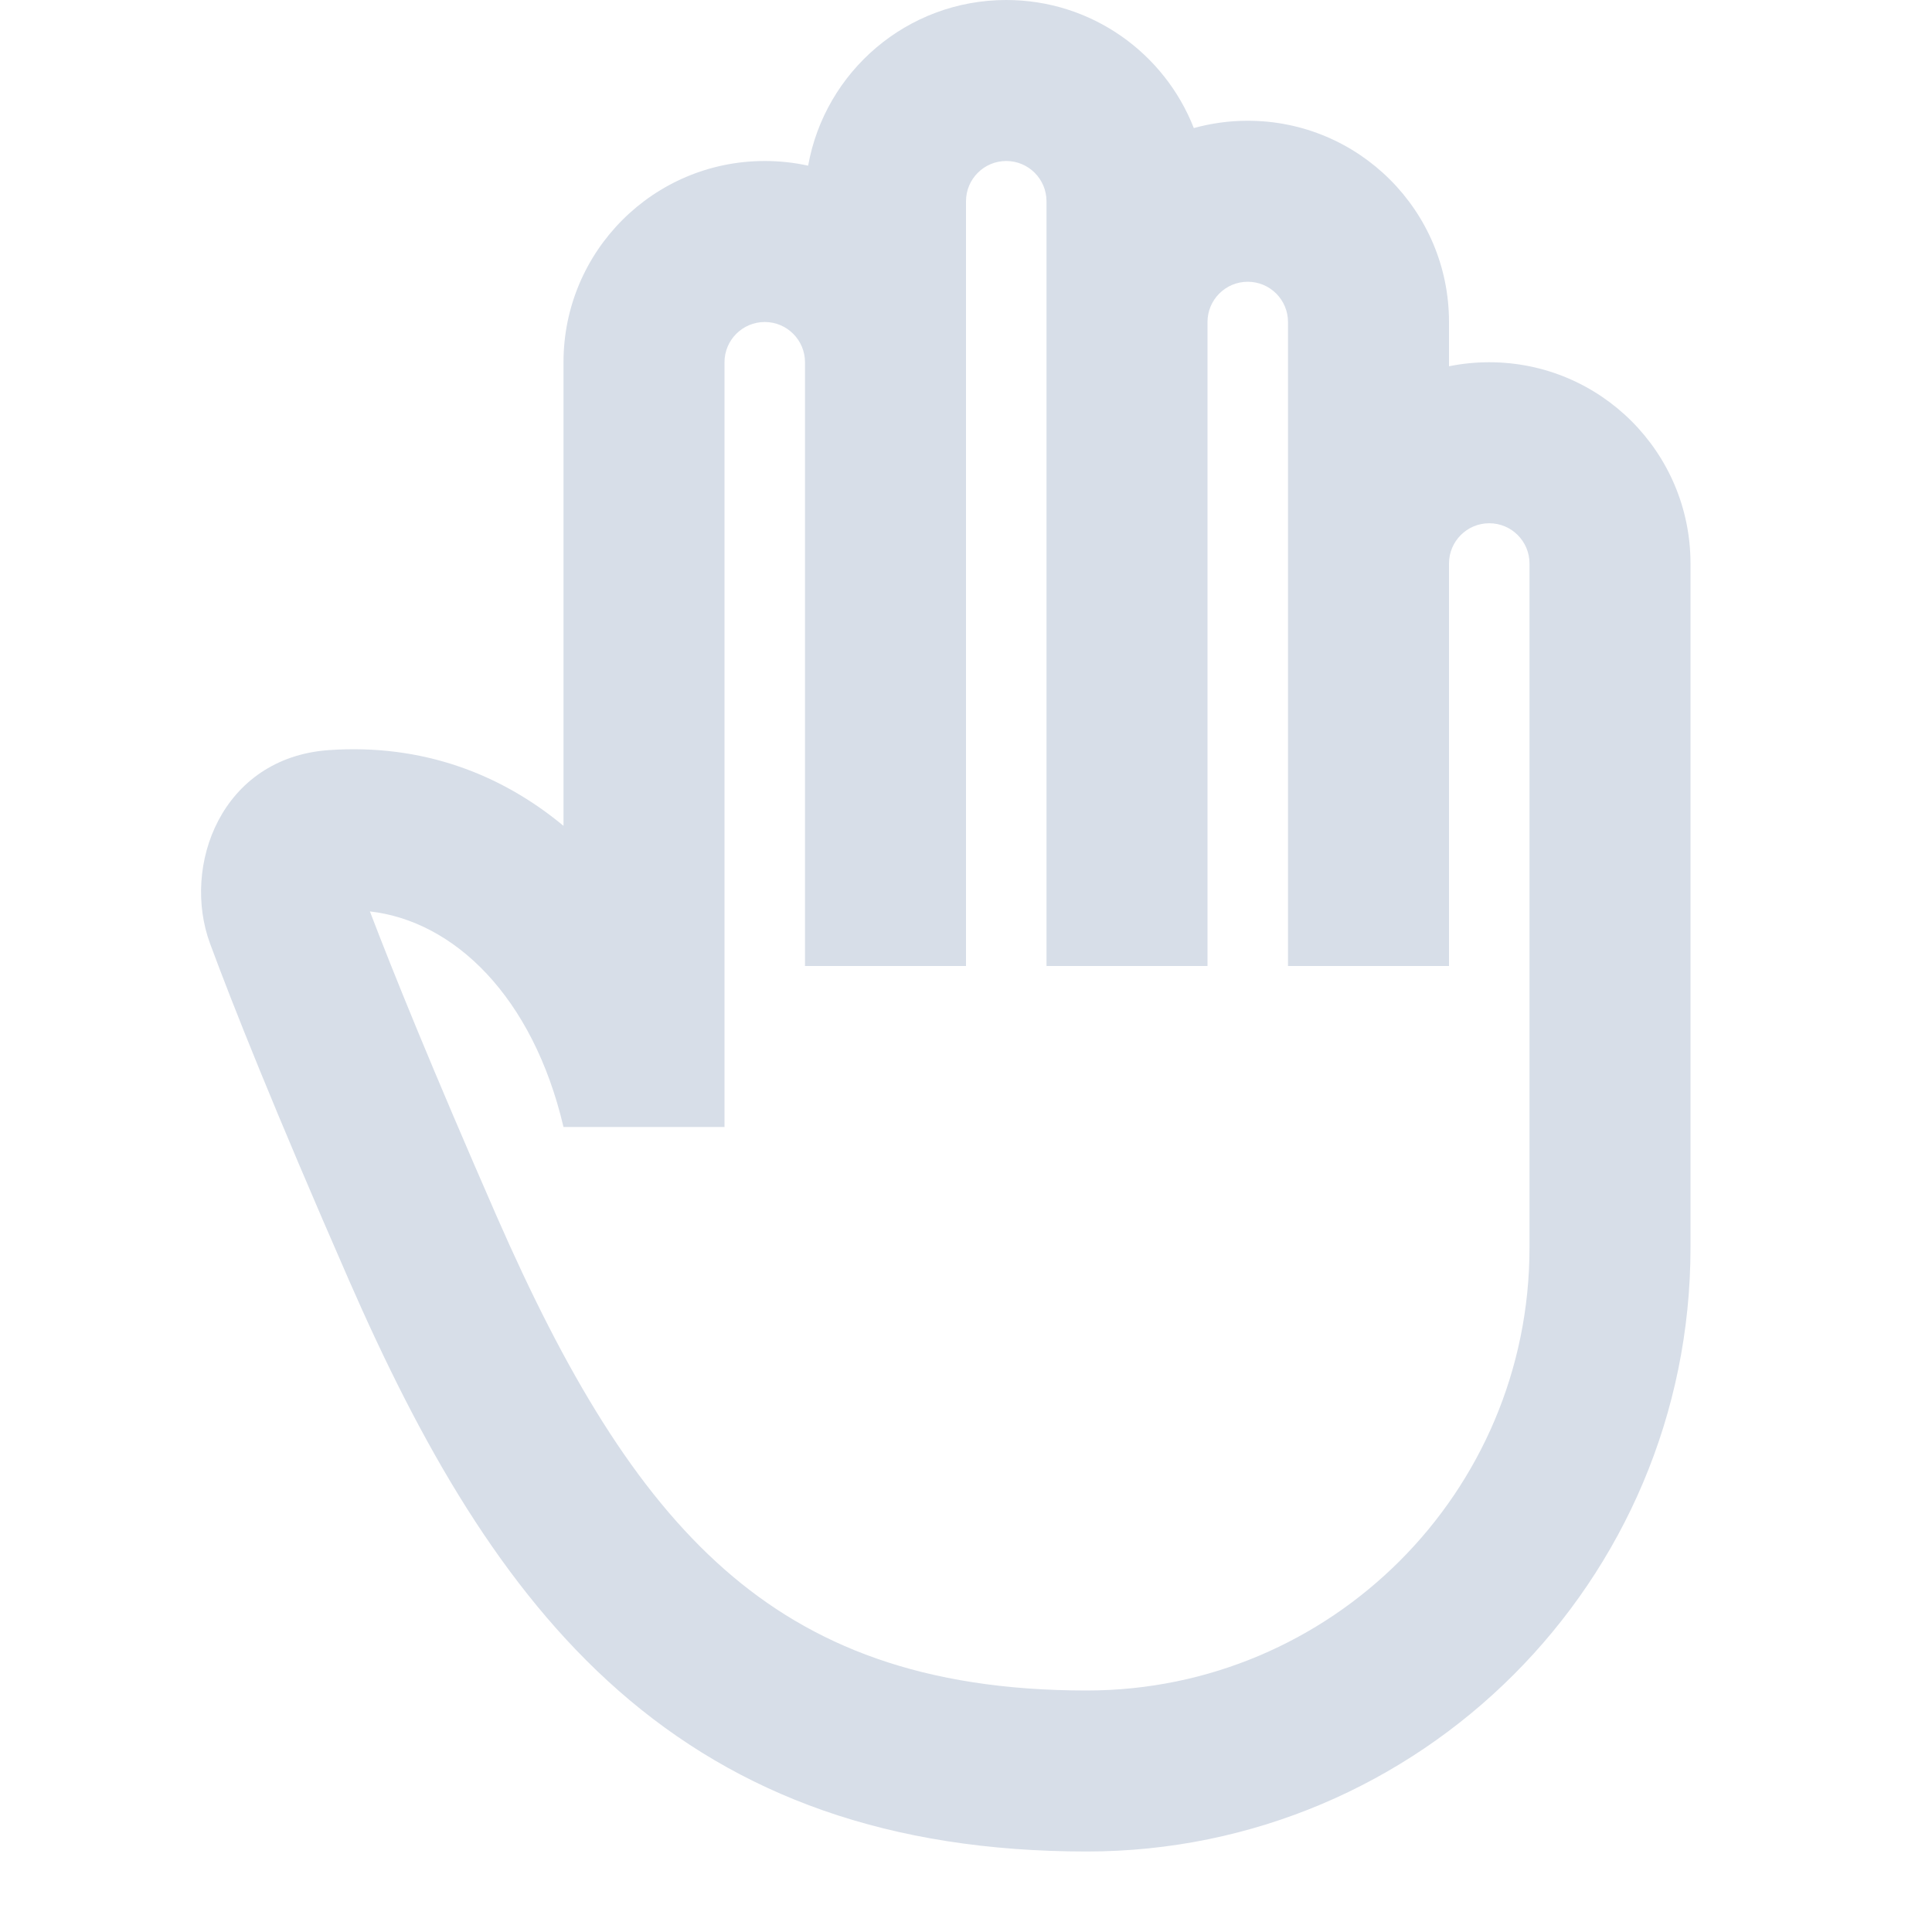
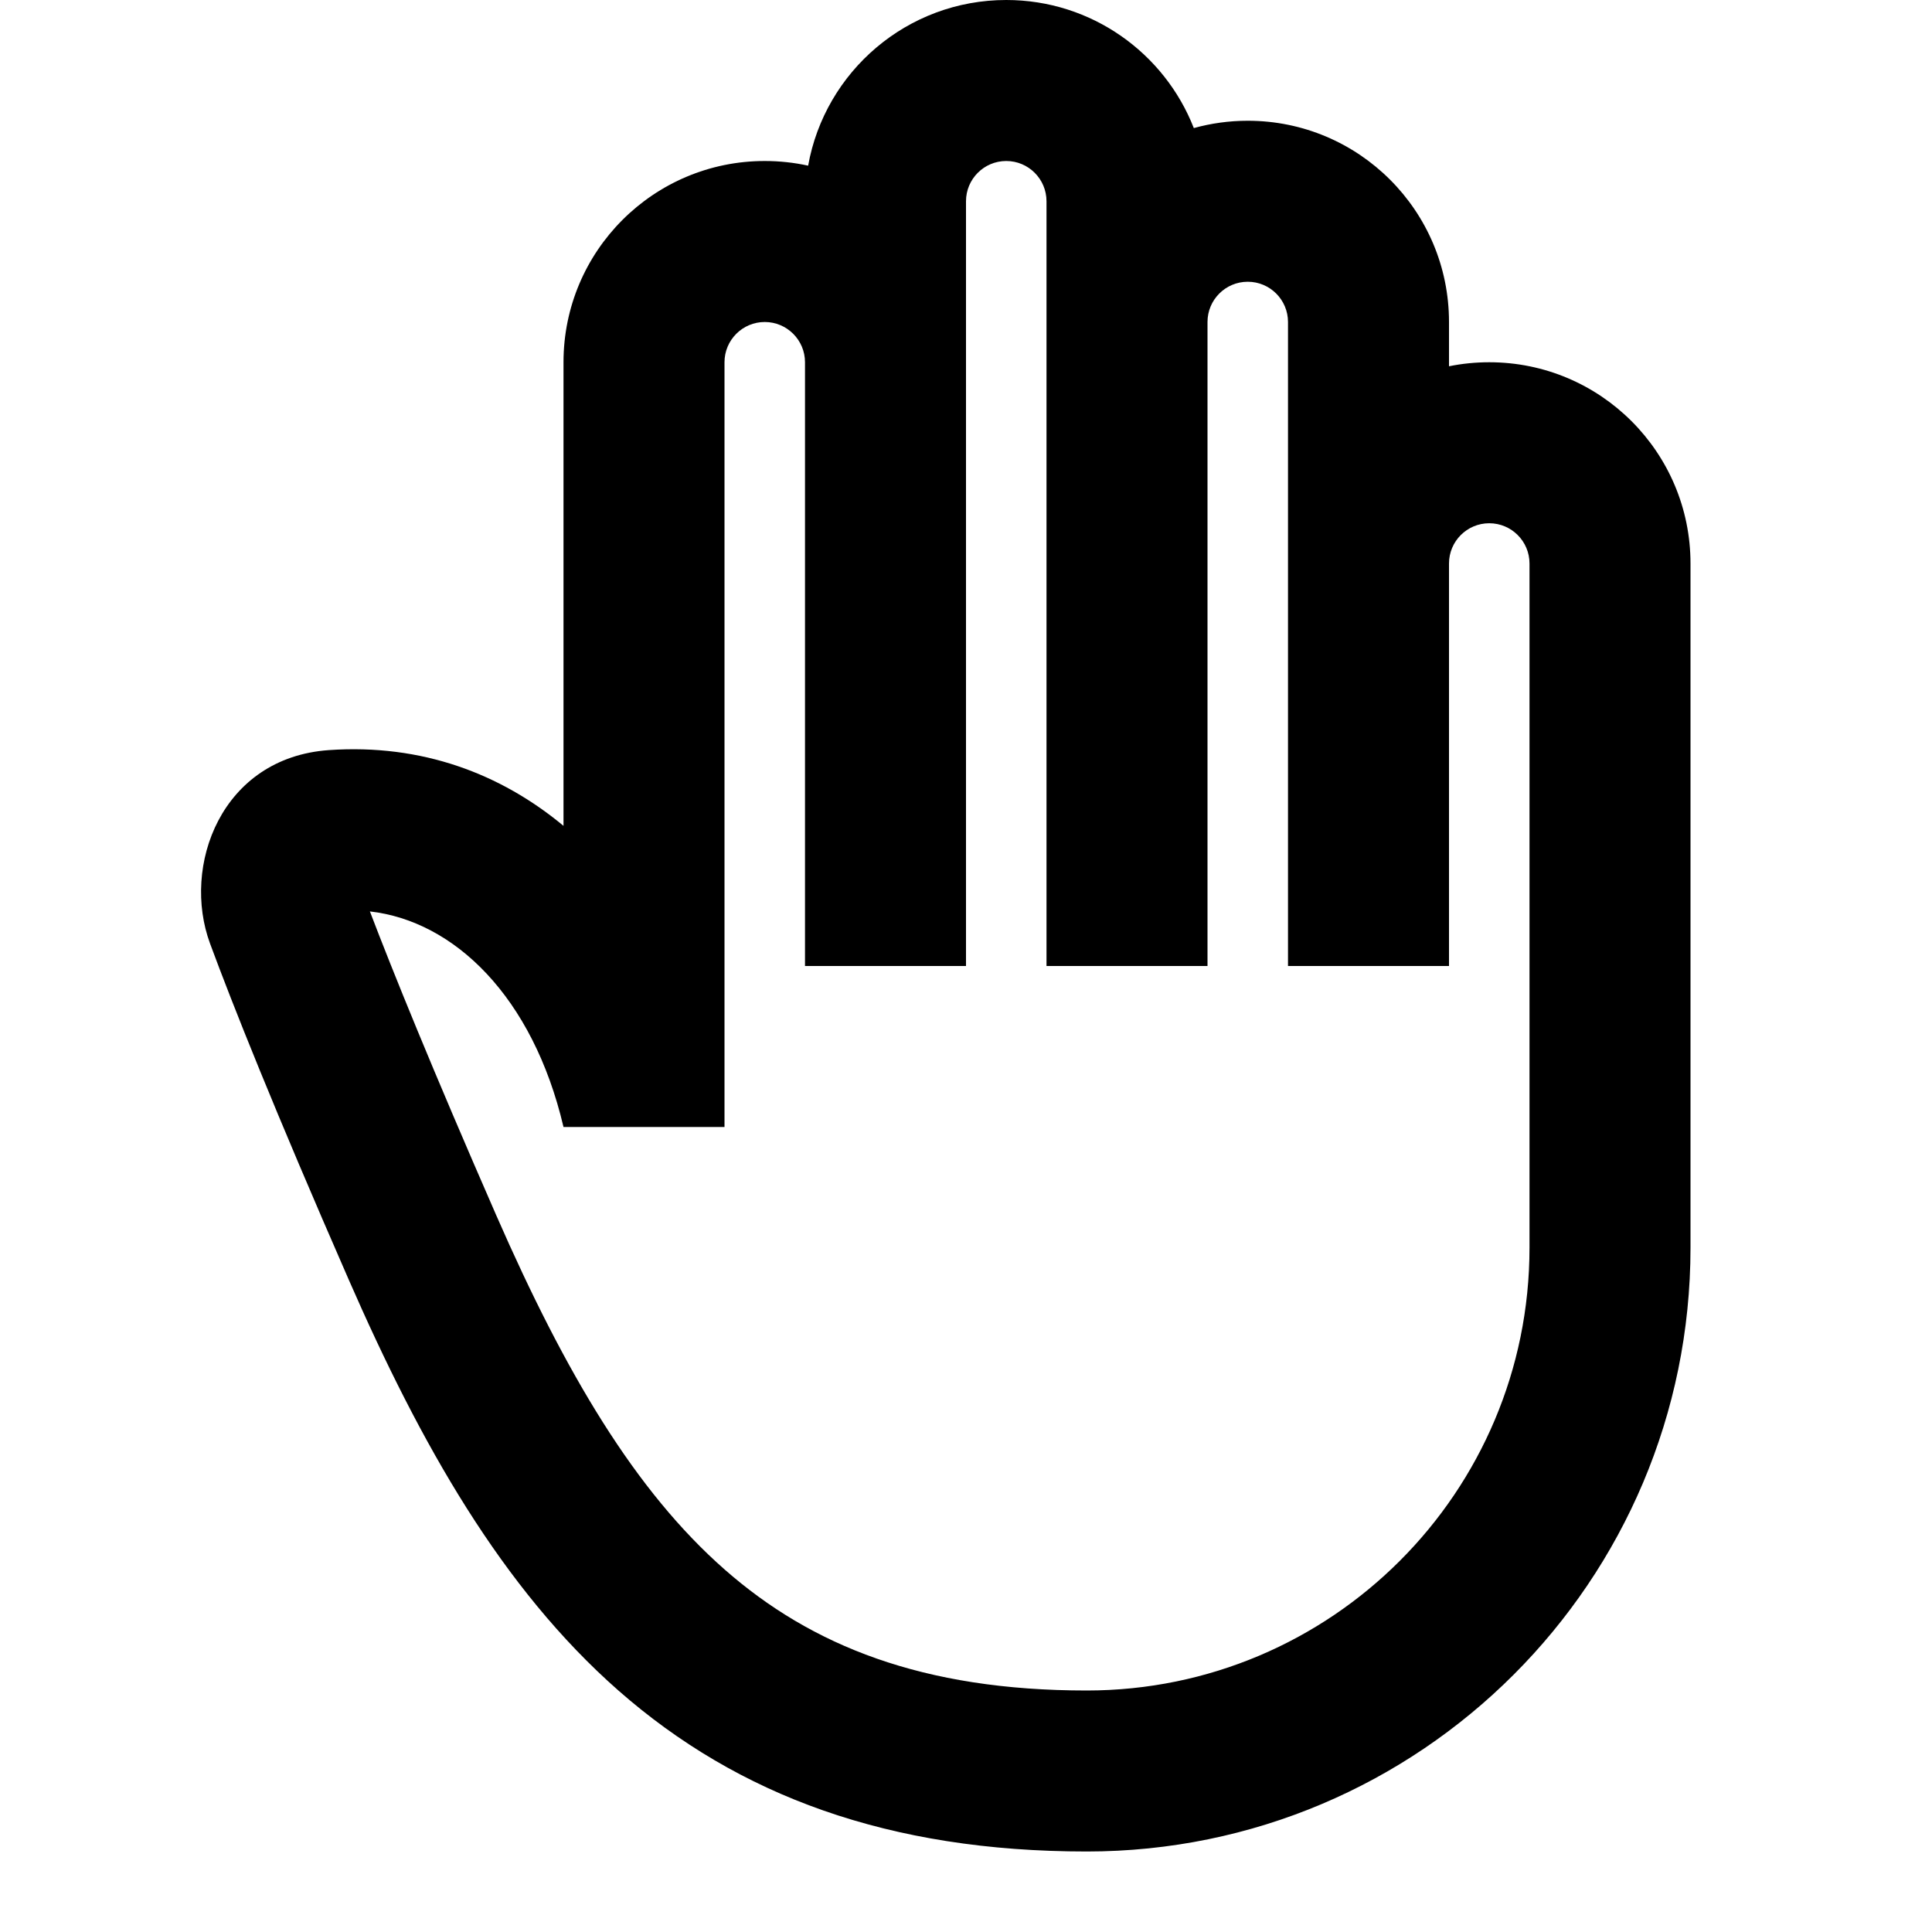
- <svg xmlns="http://www.w3.org/2000/svg" viewBox="0 0 24 24" fill="#D7DEE8">
+ <svg xmlns="http://www.w3.org/2000/svg" viewBox="0 0 24 24" fill="currentColor">
  <path d="M12.5 2C12.224 2 12 2.224 12 2.5V12H10V4.5C10 4.224 9.776 4 9.5 4C9.224 4 9 4.224 9 4.5V14C8.647 14 7 14 7 14C6.619 12.379 5.642 11.441 4.595 11.322C4.879 12.066 5.361 13.259 6.166 15.1C7.025 17.062 7.891 18.522 9.004 19.499C10.078 20.442 11.459 21 13.5 21C16.538 21 19 18.538 19 15.5V7C19 6.724 18.776 6.5 18.5 6.5C18.224 6.5 18 6.724 18 7V12H16V4C16 3.724 15.776 3.5 15.5 3.5C15.224 3.5 15 3.724 15 4V12H13V2.5C13 2.224 12.776 2 12.5 2ZM21 15.5C21 19.642 17.642 23 13.5 23C11.042 23 9.172 22.308 7.684 21.002C6.234 19.728 5.225 17.938 4.334 15.901C3.404 13.775 2.89 12.48 2.61 11.723C2.253 10.76 2.746 9.412 4.086 9.318C5.241 9.238 6.221 9.612 7 10.259V4.5C7 3.119 8.119 2 9.5 2C9.685 2 9.866 2.02 10.039 2.058C10.248 0.888 11.27 0 12.5 0C13.56 0 14.466 0.66 14.83 1.591C15.043 1.532 15.268 1.5 15.5 1.5C16.881 1.5 18 2.619 18 4V4.55C18.162 4.517 18.329 4.5 18.5 4.5C19.881 4.5 21 5.619 21 7V15.5Z" />
</svg>
